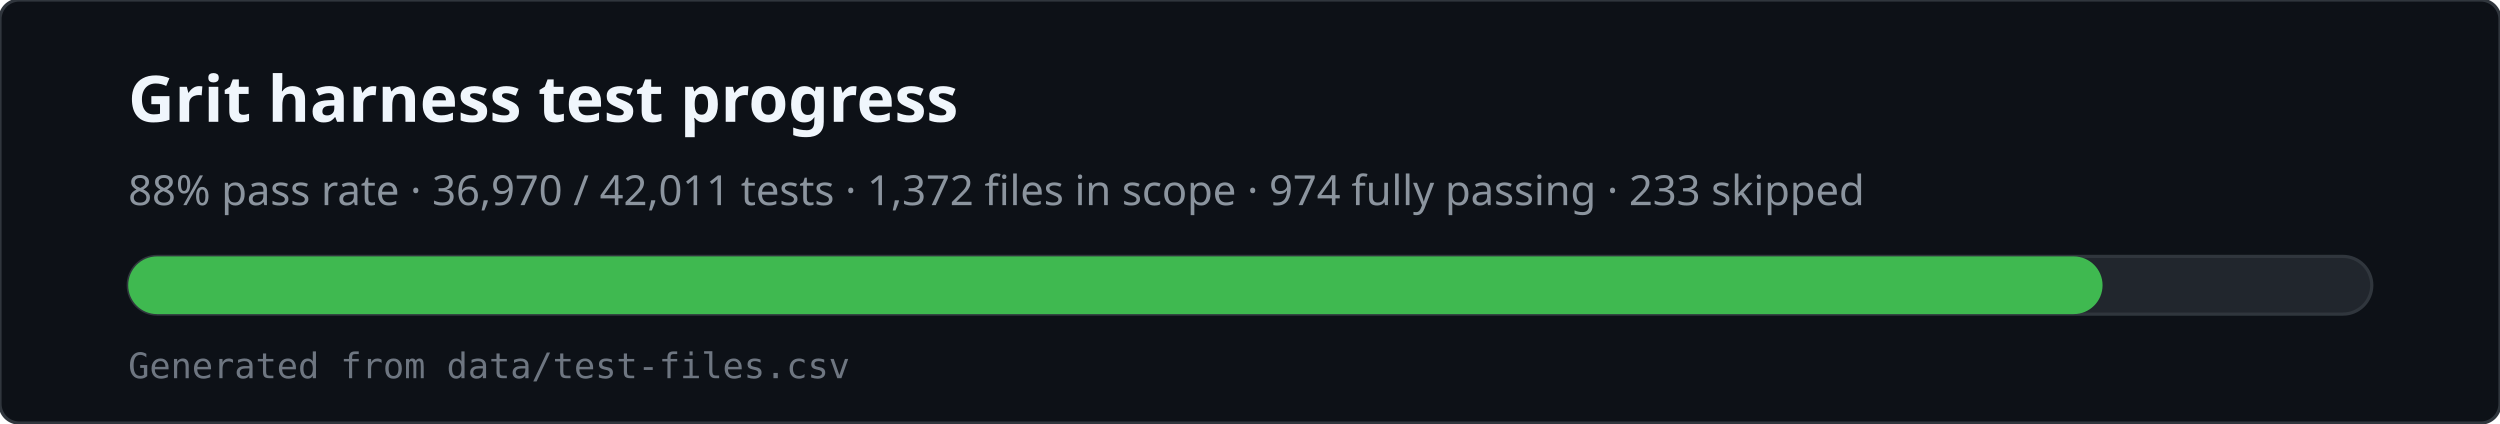
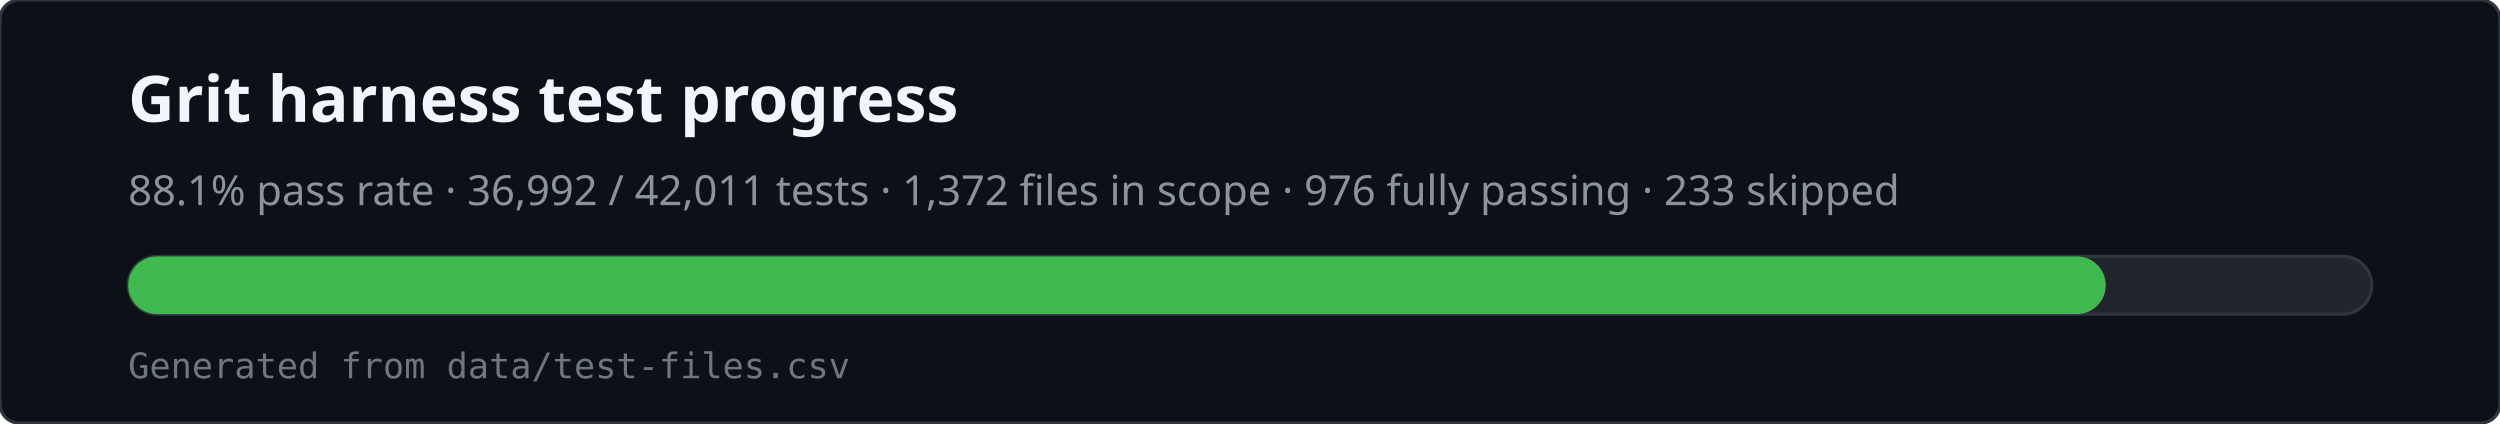
<svg xmlns="http://www.w3.org/2000/svg" viewBox="0 0 780 132" width="780" height="132" role="img" aria-labelledby="svg-title svg-desc">
  <rect x="0" y="0" width="780" height="132" rx="6" fill="#0d1117" stroke="#30363d" />
  <text x="40" y="38" fill="#f0f6fc" font-family="ui-sans-serif,system-ui,sans-serif" font-size="20" font-weight="600">Grit harness test progress</text>
-   <text x="40" y="64" fill="#8b949e" font-family="ui-sans-serif,system-ui,sans-serif" font-size="13">88% pass rate · 36,970 / 42,011 tests · 1,372 files in scope · 974 fully passing · 233 skipped</text>
+   <text x="40" y="64" fill="#8b949e" font-family="ui-sans-serif,system-ui,sans-serif" font-size="13">88.1% pass rate · 36,992 / 42,011 tests · 1,372 files in scope · 976 fully passing · 233 skipped</text>
  <rect x="40" y="80" width="700" height="18" rx="9" fill="#21262d" stroke="#30363d" />
-   <rect x="40" y="80" width="616" height="18" rx="9" fill="#3fb950" />
+   <rect x="40" y="80" width="617" height="18" rx="9" fill="#3fb950" />
  <text x="40" y="118" fill="#6e7681" font-family="ui-monospace,monospace" font-size="11">Generated from data/test-files.csv</text>
</svg>
